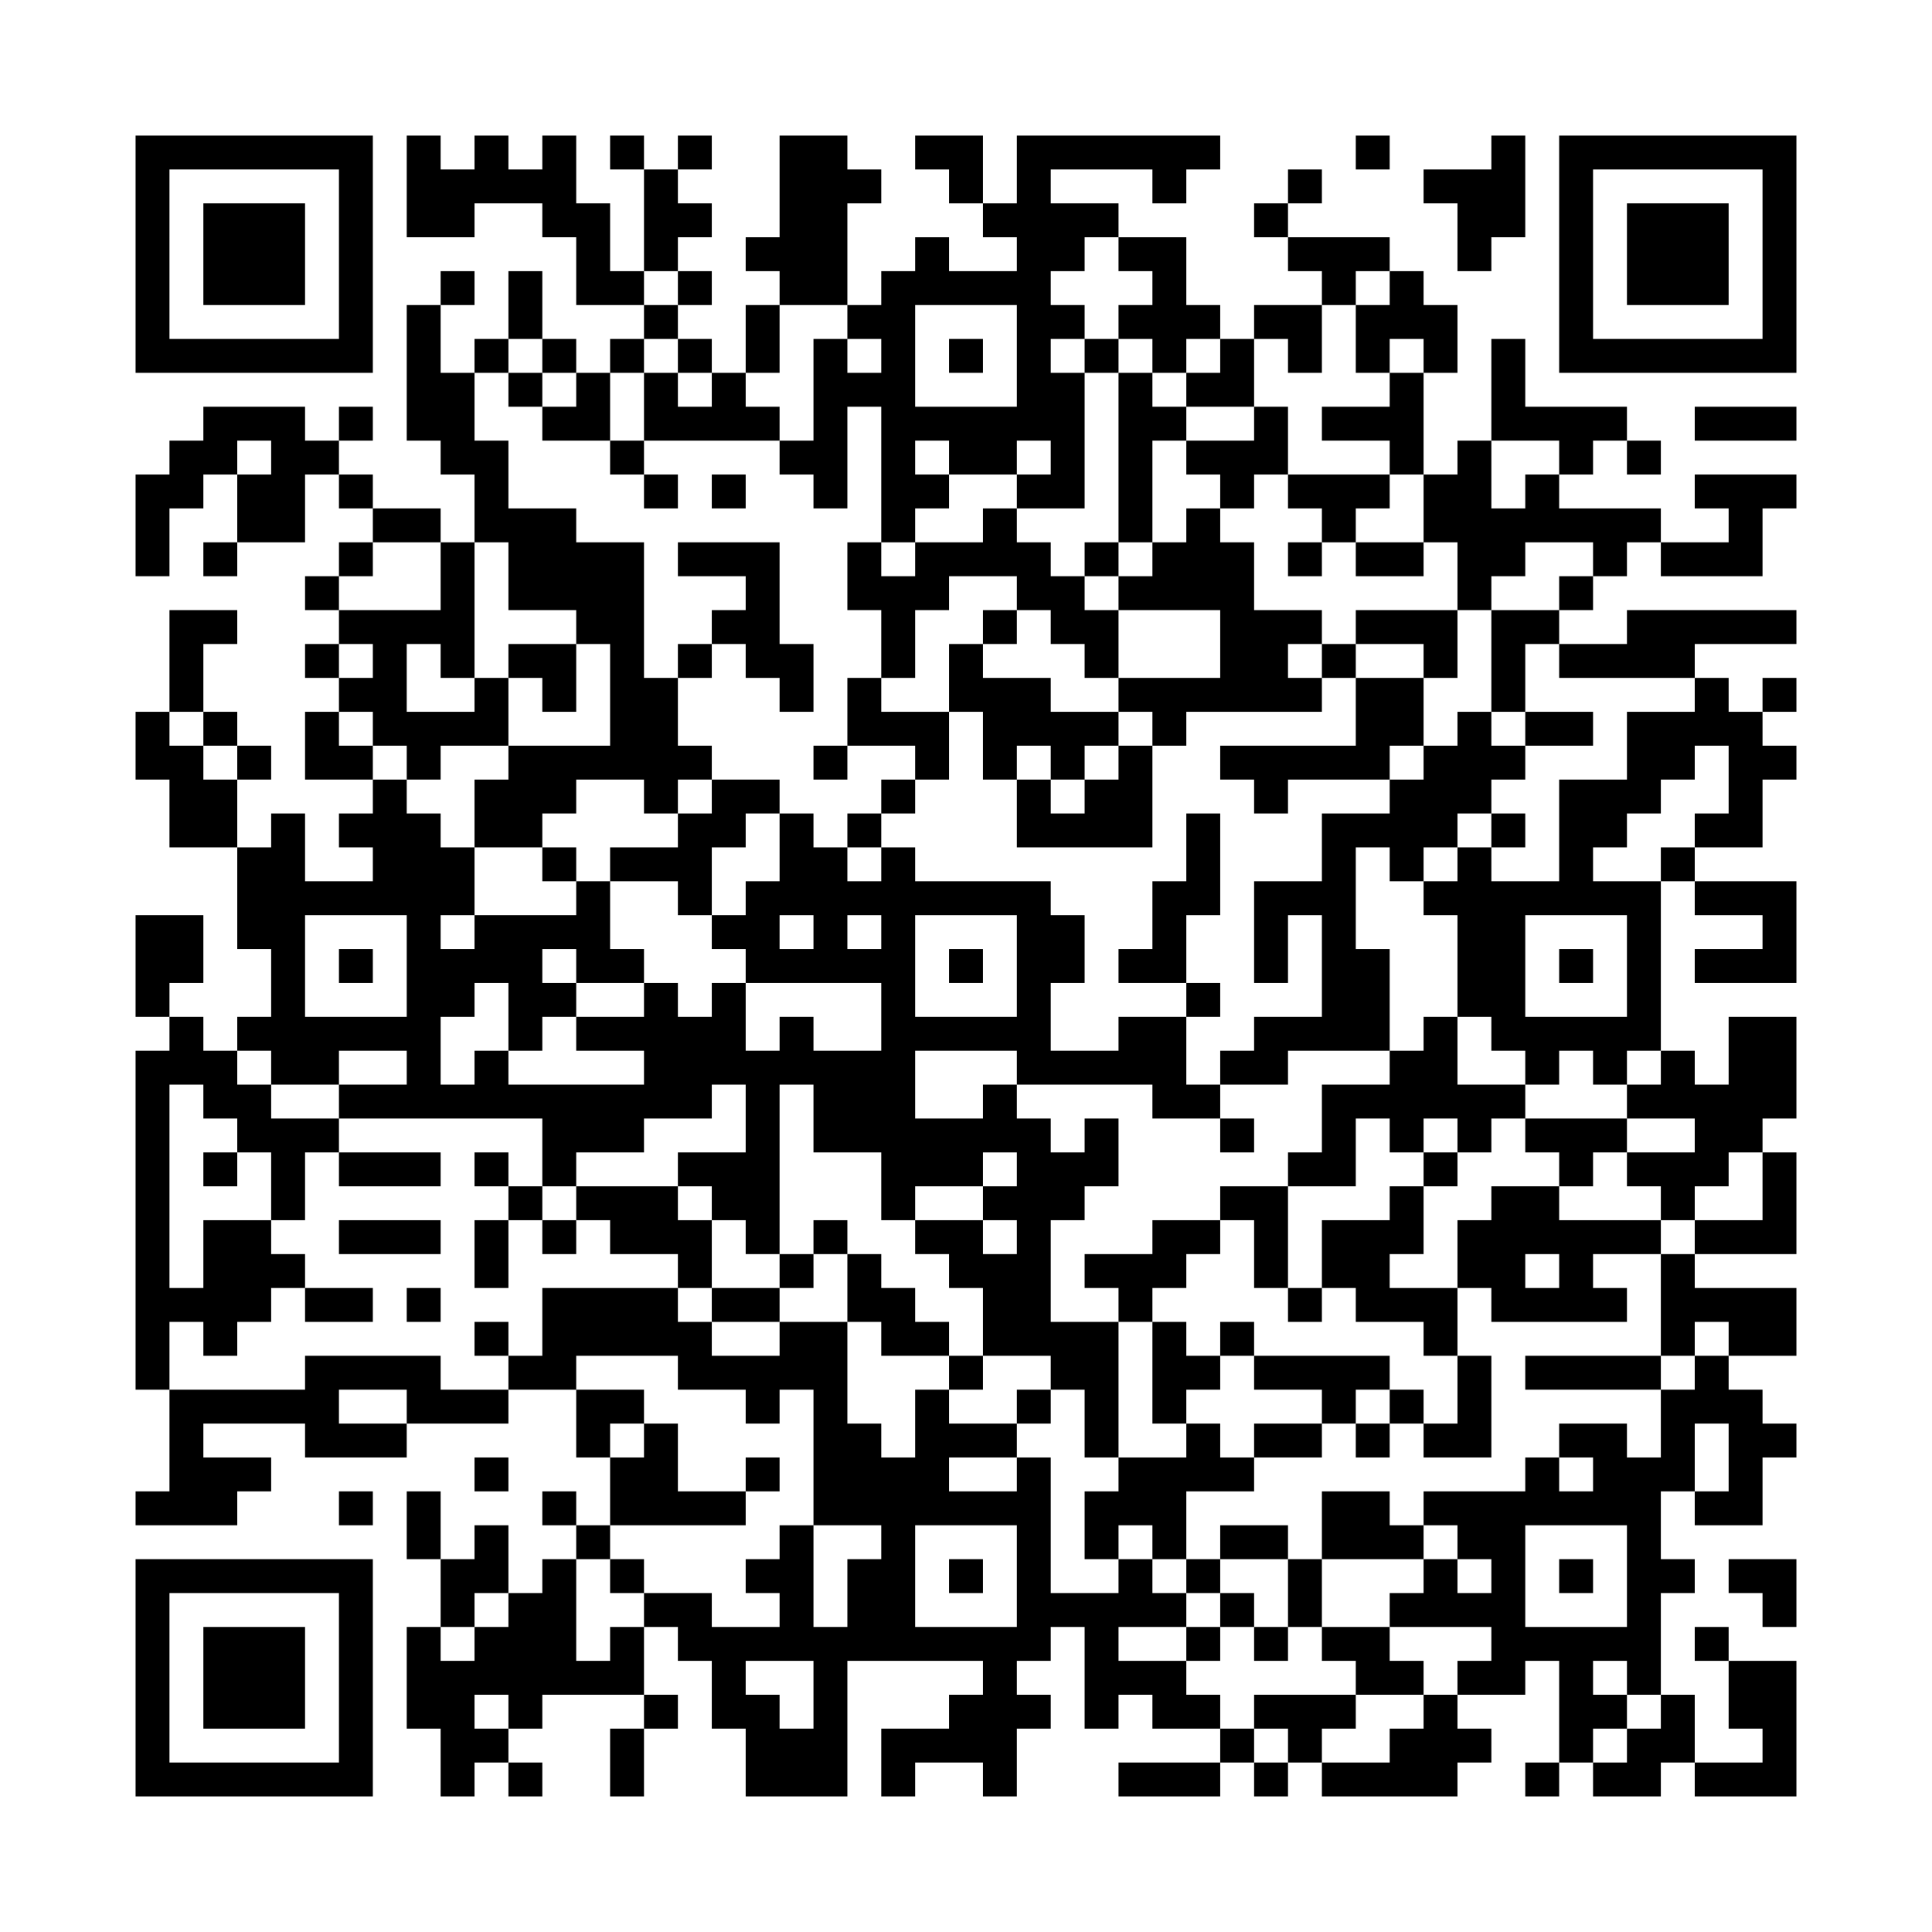
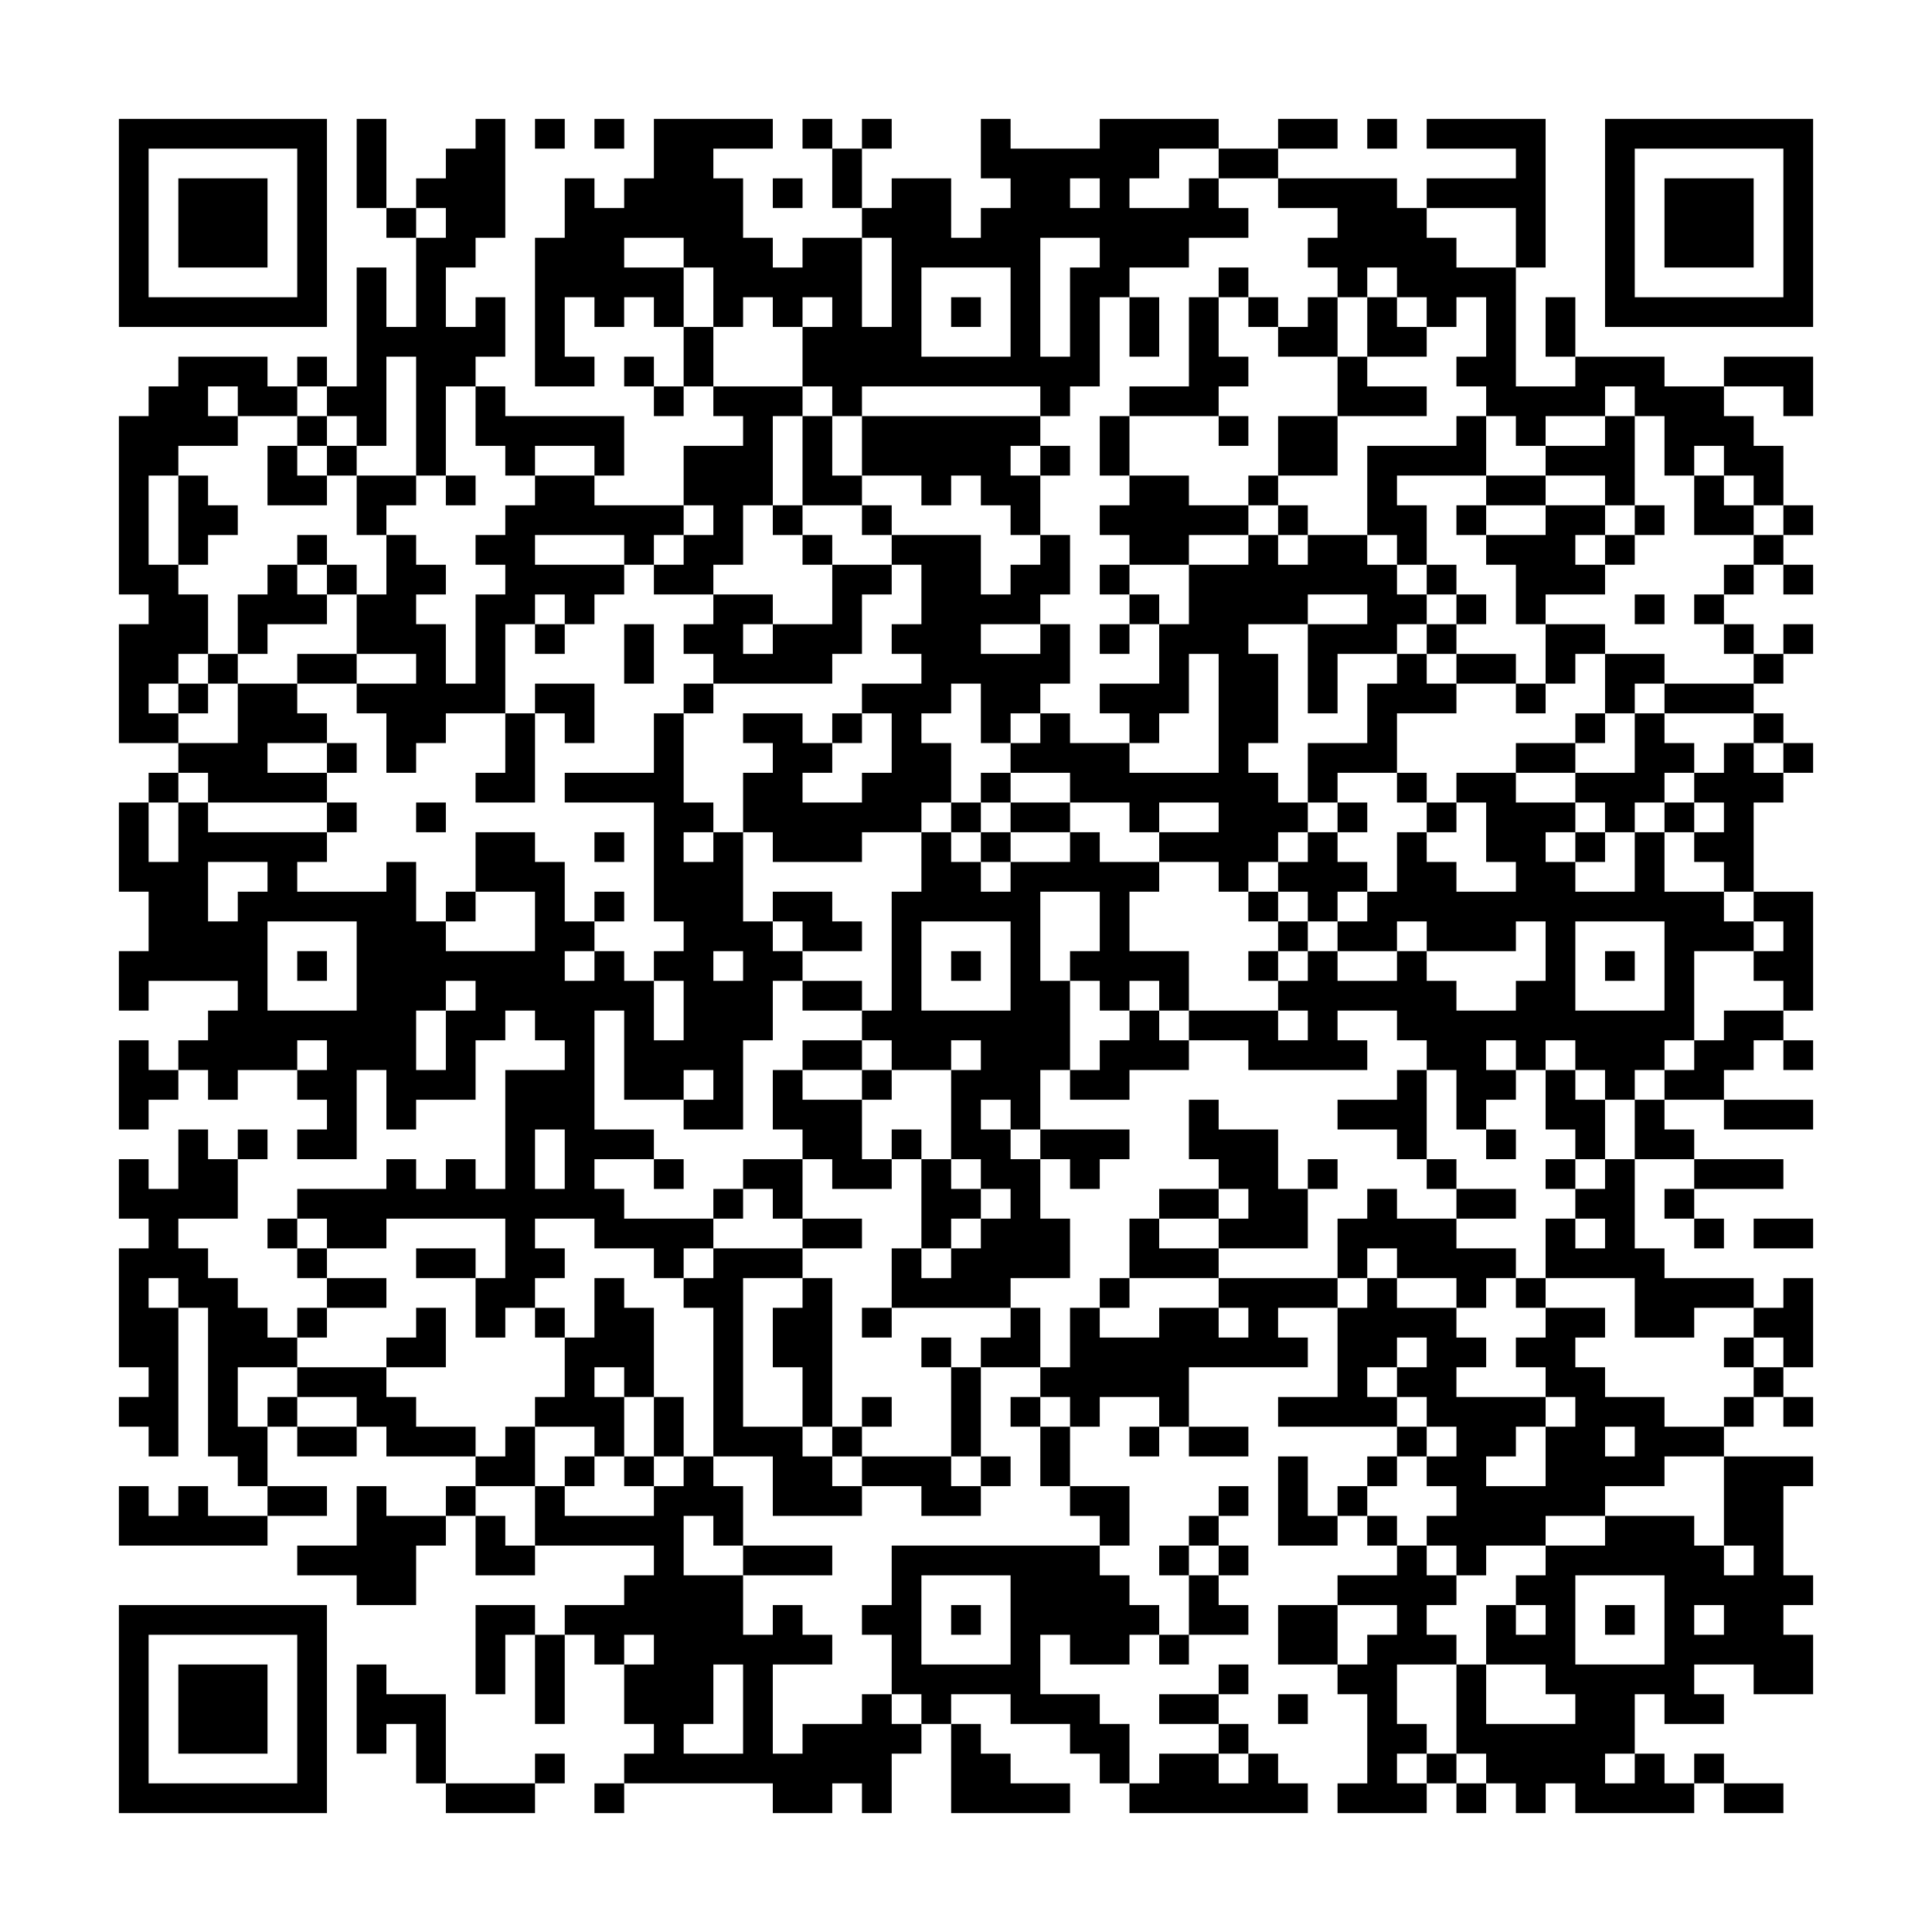
- <svg xmlns="http://www.w3.org/2000/svg" height="228" width="228" class="pyqrcode">
-   <path transform="scale(4)" stroke="#000" class="pyqrline" d="M4 4.5h7m1 0h1m1 0h1m1 0h1m1 0h1m1 0h1m2 0h2m2 0h2m1 0h6m4 0h1m3 0h1m1 0h7m-49 1h1m5 0h1m1 0h5m2 0h1m3 0h3m2 0h1m1 0h1m3 0h1m3 0h1m3 0h3m1 0h1m5 0h1m-49 1h1m1 0h3m1 0h1m1 0h2m2 0h2m1 0h2m2 0h2m4 0h4m4 0h1m5 0h2m1 0h1m1 0h3m1 0h1m-49 1h1m1 0h3m1 0h1m6 0h1m1 0h1m2 0h3m2 0h1m2 0h2m1 0h2m3 0h3m2 0h1m2 0h1m1 0h3m1 0h1m-49 1h1m1 0h3m1 0h1m2 0h1m1 0h1m1 0h2m1 0h1m2 0h2m1 0h5m3 0h1m4 0h1m1 0h1m4 0h1m1 0h3m1 0h1m-49 1h1m5 0h1m1 0h1m2 0h1m3 0h1m2 0h1m2 0h2m3 0h2m1 0h3m1 0h2m1 0h3m3 0h1m5 0h1m-49 1h7m1 0h1m1 0h1m1 0h1m1 0h1m1 0h1m1 0h1m1 0h1m1 0h1m1 0h1m1 0h1m1 0h1m1 0h1m1 0h1m1 0h1m1 0h1m1 0h1m1 0h1m1 0h7m-41 1h2m1 0h1m1 0h1m1 0h1m1 0h1m2 0h3m3 0h2m1 0h1m1 0h2m4 0h1m2 0h1m-39 1h3m1 0h1m1 0h2m2 0h2m1 0h4m1 0h1m1 0h6m1 0h2m2 0h1m1 0h3m2 0h4m2 0h3m-48 1h2m1 0h2m3 0h2m3 0h1m4 0h2m1 0h1m1 0h2m1 0h1m1 0h1m1 0h3m3 0h1m1 0h1m2 0h1m1 0h1m-45 1h2m1 0h2m1 0h1m3 0h1m4 0h1m1 0h1m2 0h1m1 0h2m2 0h2m1 0h1m2 0h1m1 0h3m1 0h2m1 0h1m4 0h3m-49 1h1m2 0h2m2 0h2m1 0h3m9 0h1m2 0h1m3 0h1m1 0h1m3 0h1m2 0h7m2 0h1m-48 1h1m1 0h1m3 0h1m2 0h1m1 0h4m1 0h3m2 0h1m1 0h4m1 0h1m1 0h3m1 0h1m1 0h2m1 0h2m2 0h1m1 0h3m-43 1h1m3 0h1m1 0h4m3 0h1m2 0h3m2 0h2m1 0h4m6 0h1m2 0h1m-42 1h2m3 0h4m3 0h2m2 0h2m3 0h1m2 0h1m1 0h2m3 0h3m1 0h3m1 0h2m2 0h5m-48 1h1m3 0h1m1 0h1m1 0h1m1 0h2m1 0h1m1 0h1m1 0h2m2 0h1m1 0h1m3 0h1m3 0h2m1 0h1m2 0h1m1 0h1m1 0h4m-45 1h1m4 0h2m2 0h1m1 0h1m1 0h2m3 0h1m1 0h1m2 0h3m2 0h6m1 0h2m2 0h1m5 0h1m1 0h1m-49 1h1m1 0h1m2 0h1m1 0h4m3 0h2m5 0h3m1 0h4m1 0h1m5 0h2m1 0h1m1 0h2m1 0h4m-48 1h2m1 0h1m1 0h2m1 0h1m2 0h6m3 0h1m2 0h1m1 0h1m1 0h1m1 0h1m2 0h5m1 0h3m3 0h2m1 0h2m-48 1h2m4 0h1m2 0h3m2 0h1m1 0h2m3 0h1m3 0h1m1 0h2m3 0h1m3 0h3m2 0h3m2 0h1m-47 1h2m1 0h1m1 0h3m1 0h2m4 0h2m1 0h1m1 0h1m4 0h4m1 0h1m3 0h4m1 0h1m1 0h2m2 0h2m-45 1h2m2 0h3m2 0h1m1 0h3m2 0h2m1 0h1m8 0h1m3 0h1m1 0h1m1 0h1m2 0h1m2 0h1m-43 1h7m3 0h1m2 0h1m1 0h9m3 0h2m1 0h3m2 0h7m1 0h3m-49 1h2m1 0h2m3 0h1m1 0h4m3 0h2m1 0h1m1 0h1m3 0h2m2 0h1m2 0h1m1 0h1m3 0h2m3 0h1m3 0h1m-49 1h2m2 0h1m1 0h1m1 0h4m1 0h2m3 0h5m1 0h1m1 0h2m1 0h2m2 0h1m1 0h2m2 0h2m1 0h1m1 0h1m1 0h3m-49 1h1m3 0h1m3 0h2m1 0h2m2 0h1m1 0h1m4 0h1m3 0h1m4 0h1m3 0h2m2 0h2m3 0h1m-44 1h1m1 0h6m2 0h1m1 0h5m1 0h1m2 0h5m2 0h2m2 0h4m1 0h1m1 0h5m2 0h2m-49 1h3m1 0h2m2 0h1m1 0h1m4 0h8m3 0h5m1 0h2m3 0h2m2 0h1m1 0h1m1 0h1m1 0h2m-49 1h1m1 0h2m2 0h11m1 0h1m1 0h3m2 0h1m4 0h2m3 0h6m3 0h5m-49 1h1m2 0h3m6 0h3m3 0h1m1 0h7m1 0h1m3 0h1m2 0h1m1 0h1m1 0h1m1 0h3m2 0h2m-48 1h1m1 0h1m1 0h1m1 0h3m1 0h1m1 0h1m3 0h3m3 0h3m1 0h3m5 0h2m2 0h1m3 0h1m1 0h3m1 0h1m-49 1h1m3 0h1m6 0h1m1 0h3m1 0h2m3 0h1m2 0h3m4 0h2m3 0h1m2 0h2m3 0h1m2 0h1m-49 1h1m1 0h2m2 0h3m1 0h1m1 0h1m1 0h3m1 0h1m1 0h1m2 0h2m1 0h1m3 0h2m1 0h1m1 0h3m1 0h6m1 0h3m-49 1h1m1 0h3m5 0h1m5 0h1m2 0h1m1 0h1m2 0h3m1 0h3m2 0h1m1 0h2m2 0h2m1 0h1m2 0h1m-46 1h4m1 0h2m1 0h1m3 0h4m1 0h2m2 0h2m2 0h2m2 0h1m4 0h1m1 0h3m1 0h4m1 0h4m-49 1h1m1 0h1m7 0h1m1 0h5m2 0h2m1 0h2m1 0h4m1 0h1m1 0h1m5 0h1m6 0h1m1 0h2m-49 1h1m4 0h4m2 0h2m3 0h5m3 0h1m2 0h2m1 0h2m1 0h4m2 0h1m1 0h4m1 0h1m-46 1h5m2 0h3m2 0h2m3 0h1m1 0h1m2 0h1m2 0h1m1 0h1m1 0h1m4 0h1m1 0h1m1 0h1m5 0h3m-47 1h1m3 0h3m5 0h1m1 0h1m4 0h2m1 0h3m2 0h1m2 0h1m1 0h2m1 0h1m1 0h2m2 0h2m1 0h1m1 0h2m-48 1h3m6 0h1m3 0h2m2 0h1m1 0h4m2 0h1m2 0h4m8 0h1m1 0h3m1 0h1m-48 1h3m3 0h1m1 0h1m3 0h1m1 0h4m2 0h7m1 0h3m4 0h2m1 0h7m1 0h2m-40 1h1m1 0h1m2 0h1m5 0h1m2 0h1m3 0h1m1 0h1m1 0h1m1 0h2m1 0h3m1 0h2m3 0h1m-45 1h7m2 0h2m1 0h1m1 0h1m3 0h2m1 0h2m1 0h1m1 0h1m2 0h1m1 0h1m2 0h1m3 0h1m1 0h1m1 0h1m1 0h2m1 0h2m-49 1h1m5 0h1m2 0h1m1 0h2m2 0h2m2 0h1m1 0h2m3 0h5m1 0h1m1 0h1m2 0h4m3 0h1m3 0h1m-49 1h1m1 0h3m1 0h1m1 0h1m1 0h3m1 0h1m1 0h11m1 0h1m2 0h1m1 0h1m1 0h2m3 0h5m1 0h1m-47 1h1m1 0h3m1 0h1m1 0h7m2 0h1m2 0h1m4 0h1m2 0h3m5 0h2m1 0h2m1 0h1m1 0h1m2 0h2m-49 1h1m1 0h3m1 0h1m1 0h2m1 0h1m3 0h1m1 0h2m1 0h1m3 0h3m1 0h1m1 0h2m1 0h3m2 0h1m3 0h2m1 0h1m1 0h2m-49 1h1m5 0h1m2 0h2m3 0h1m3 0h3m1 0h4m6 0h1m1 0h1m2 0h3m2 0h1m1 0h2m2 0h1m-49 1h7m2 0h1m1 0h1m2 0h1m3 0h3m1 0h1m2 0h1m3 0h3m1 0h1m1 0h4m2 0h1m1 0h2m1 0h3" />
+ <svg xmlns="http://www.w3.org/2000/svg" height="260" width="260" class="pyqrcode">
+   <path transform="scale(4)" stroke="#000" class="pyqrline" d="M4 4.5h7m1 0h1m3 0h1m1 0h1m1 0h1m1 0h4m1 0h1m1 0h1m3 0h1m3 0h4m2 0h2m1 0h1m1 0h4m2 0h7m-57 1h1m5 0h1m1 0h1m2 0h2m5 0h2m4 0h1m4 0h6m2 0h2m8 0h1m2 0h1m5 0h1m-57 1h1m1 0h3m1 0h1m1 0h1m1 0h3m2 0h1m1 0h4m1 0h1m1 0h1m1 0h2m2 0h2m1 0h1m2 0h1m2 0h4m1 0h4m2 0h1m1 0h3m1 0h1m-57 1h1m1 0h3m1 0h1m2 0h1m1 0h2m2 0h6m4 0h3m1 0h9m3 0h3m3 0h1m2 0h1m1 0h3m1 0h1m-57 1h1m1 0h3m1 0h1m3 0h2m2 0h3m2 0h3m1 0h2m1 0h5m2 0h3m4 0h5m2 0h1m2 0h1m1 0h3m1 0h1m-57 1h1m5 0h1m1 0h1m1 0h1m3 0h5m1 0h5m1 0h1m3 0h1m1 0h2m3 0h1m3 0h1m1 0h4m3 0h1m5 0h1m-57 1h7m1 0h1m1 0h1m1 0h1m1 0h1m1 0h1m1 0h1m1 0h1m1 0h1m1 0h1m1 0h1m1 0h1m1 0h1m1 0h1m1 0h1m1 0h1m1 0h1m1 0h1m1 0h1m1 0h1m1 0h1m1 0h1m1 0h7m-49 1h5m1 0h1m4 0h1m3 0h4m3 0h1m1 0h1m1 0h1m1 0h1m2 0h2m1 0h2m2 0h1m1 0h1m-47 1h3m1 0h1m1 0h1m1 0h2m2 0h2m1 0h1m1 0h1m3 0h10m3 0h2m3 0h1m3 0h2m2 0h3m2 0h3m-56 1h2m1 0h2m1 0h2m1 0h1m1 0h1m5 0h1m1 0h3m1 0h1m6 0h1m2 0h3m4 0h3m2 0h4m1 0h3m2 0h1m-57 1h4m2 0h1m1 0h1m1 0h1m1 0h5m4 0h1m1 0h1m1 0h6m2 0h1m3 0h1m1 0h2m4 0h1m1 0h1m2 0h1m1 0h3m-55 1h2m3 0h1m1 0h1m2 0h1m2 0h1m2 0h1m2 0h3m1 0h1m1 0h5m1 0h1m1 0h1m5 0h2m1 0h4m2 0h3m1 0h1m1 0h2m-56 1h1m1 0h1m2 0h2m1 0h2m1 0h1m2 0h2m3 0h3m1 0h2m2 0h1m1 0h2m3 0h2m2 0h1m3 0h1m3 0h2m2 0h1m2 0h1m1 0h1m-56 1h1m1 0h2m4 0h1m4 0h6m1 0h1m1 0h1m2 0h1m4 0h1m2 0h5m1 0h1m2 0h2m1 0h1m2 0h2m1 0h1m1 0h2m1 0h1m-57 1h1m1 0h1m3 0h1m2 0h1m2 0h2m3 0h1m1 0h2m2 0h1m2 0h3m2 0h1m2 0h2m2 0h1m1 0h2m1 0h1m2 0h3m1 0h1m4 0h1m-56 1h2m3 0h1m1 0h1m1 0h2m2 0h4m1 0h2m4 0h2m1 0h2m1 0h2m1 0h1m2 0h7m1 0h1m2 0h3m4 0h1m1 0h1m-56 1h2m1 0h3m1 0h2m2 0h2m1 0h1m4 0h2m2 0h1m2 0h4m3 0h1m1 0h4m2 0h2m1 0h1m1 0h1m3 0h1m1 0h1m-54 1h3m1 0h1m3 0h3m1 0h1m1 0h1m2 0h1m1 0h2m1 0h3m1 0h3m2 0h1m1 0h1m1 0h3m2 0h3m1 0h1m3 0h2m4 0h1m1 0h1m-57 1h2m1 0h1m2 0h2m2 0h1m1 0h1m4 0h1m2 0h4m3 0h5m3 0h1m1 0h2m1 0h1m2 0h1m1 0h2m1 0h1m1 0h2m3 0h1m-56 1h1m1 0h1m1 0h2m2 0h5m1 0h2m3 0h1m5 0h3m1 0h2m2 0h3m1 0h2m1 0h1m1 0h3m2 0h1m2 0h1m1 0h3m-55 1h2m2 0h3m2 0h2m2 0h1m1 0h1m2 0h1m2 0h2m1 0h1m1 0h1m2 0h1m1 0h1m2 0h1m2 0h2m3 0h1m6 0h1m1 0h1m3 0h1m-54 1h3m2 0h1m1 0h1m3 0h1m4 0h1m3 0h2m2 0h2m2 0h4m3 0h1m2 0h3m4 0h2m2 0h2m1 0h1m1 0h1m-56 1h1m1 0h4m5 0h2m1 0h4m2 0h2m2 0h3m1 0h1m2 0h7m1 0h1m2 0h1m1 0h2m2 0h3m1 0h3m-56 1h1m1 0h1m4 0h1m2 0h1m7 0h2m1 0h6m1 0h1m1 0h2m2 0h1m2 0h3m1 0h1m2 0h1m1 0h3m1 0h1m1 0h1m1 0h1m-55 1h1m1 0h5m5 0h2m2 0h1m1 0h1m1 0h1m1 0h3m2 0h1m1 0h1m2 0h1m2 0h4m1 0h1m2 0h1m2 0h2m1 0h1m1 0h1m1 0h2m-55 1h3m2 0h1m3 0h1m2 0h3m3 0h3m6 0h2m1 0h5m2 0h1m1 0h3m1 0h2m2 0h2m2 0h1m2 0h1m-54 1h2m1 0h6m1 0h1m2 0h1m1 0h1m1 0h3m1 0h2m2 0h5m2 0h1m4 0h1m1 0h1m1 0h12m1 0h2m-56 1h4m3 0h3m3 0h2m3 0h3m1 0h2m1 0h1m3 0h1m2 0h1m5 0h1m1 0h2m1 0h3m1 0h1m3 0h3m1 0h1m-57 1h5m1 0h1m1 0h7m1 0h1m1 0h2m1 0h2m3 0h1m1 0h1m1 0h1m1 0h4m2 0h1m1 0h1m2 0h1m4 0h1m1 0h1m1 0h1m2 0h2m-57 1h1m3 0h1m3 0h3m1 0h6m1 0h3m1 0h2m1 0h1m3 0h2m1 0h1m1 0h1m3 0h6m2 0h2m3 0h1m3 0h1m-54 1h7m1 0h2m1 0h2m1 0h1m1 0h3m3 0h7m2 0h1m1 0h3m1 0h1m2 0h10m1 0h2m-56 1h1m1 0h4m1 0h3m1 0h1m3 0h1m1 0h4m2 0h2m1 0h2m1 0h3m1 0h3m2 0h4m2 0h2m1 0h1m1 0h3m1 0h2m1 0h1m-57 1h2m1 0h1m2 0h2m1 0h3m1 0h3m1 0h2m1 0h1m1 0h1m2 0h1m2 0h3m1 0h2m9 0h1m1 0h2m1 0h1m1 0h1m1 0h2m-54 1h1m6 0h1m1 0h1m3 0h3m3 0h2m1 0h3m3 0h1m1 0h1m5 0h1m4 0h3m1 0h1m2 0h2m1 0h1m2 0h3m-55 1h1m1 0h1m1 0h2m5 0h1m1 0h3m5 0h2m1 0h1m1 0h2m1 0h3m2 0h3m4 0h1m2 0h1m2 0h1m1 0h2m-53 1h1m1 0h2m5 0h1m1 0h1m1 0h1m1 0h1m2 0h1m2 0h2m1 0h2m1 0h1m1 0h2m1 0h1m4 0h2m1 0h1m3 0h1m3 0h1m1 0h1m2 0h3m-56 1h4m2 0h11m3 0h1m1 0h1m4 0h2m1 0h1m4 0h2m1 0h2m2 0h1m2 0h2m2 0h2m1 0h1m-52 1h1m3 0h1m1 0h2m4 0h1m2 0h4m3 0h2m2 0h1m1 0h3m2 0h1m2 0h3m1 0h4m3 0h1m1 0h1m2 0h1m1 0h2m-57 1h3m3 0h1m3 0h2m1 0h2m3 0h1m1 0h3m3 0h1m1 0h4m2 0h3m4 0h1m1 0h4m1 0h4m-52 1h1m1 0h2m3 0h2m3 0h2m2 0h1m2 0h2m2 0h1m2 0h4m3 0h1m3 0h4m1 0h1m2 0h1m1 0h1m3 0h4m1 0h1m-57 1h2m1 0h2m1 0h1m3 0h1m1 0h1m1 0h1m1 0h2m2 0h1m1 0h2m1 0h1m4 0h1m1 0h1m2 0h2m1 0h1m2 0h4m3 0h2m1 0h2m2 0h2m-57 1h2m1 0h3m3 0h2m4 0h3m2 0h1m1 0h2m3 0h1m1 0h2m1 0h8m1 0h2m1 0h2m1 0h2m5 0h1m1 0h1m-56 1h1m1 0h1m2 0h3m6 0h1m1 0h1m2 0h1m2 0h1m4 0h1m2 0h5m5 0h1m1 0h2m3 0h2m5 0h1m-56 1h2m1 0h1m1 0h1m2 0h2m4 0h3m1 0h1m1 0h1m2 0h1m1 0h1m2 0h1m1 0h1m1 0h1m2 0h1m3 0h4m1 0h4m1 0h3m2 0h1m1 0h1m-56 1h1m1 0h2m1 0h2m1 0h3m1 0h1m2 0h1m1 0h1m1 0h3m1 0h1m3 0h1m2 0h1m2 0h1m1 0h2m5 0h1m1 0h2m1 0h2m1 0h3m-50 1h1m7 0h2m1 0h1m1 0h1m1 0h1m2 0h2m1 0h3m1 0h1m1 0h1m7 0h1m2 0h1m1 0h2m2 0h4m2 0h3m-57 1h1m1 0h1m2 0h2m1 0h1m2 0h1m2 0h1m3 0h3m1 0h3m2 0h2m3 0h2m3 0h1m1 0h1m1 0h1m3 0h5m4 0h2m-56 1h5m3 0h3m1 0h1m1 0h5m1 0h1m12 0h1m2 0h1m2 0h2m1 0h1m1 0h4m2 0h3m1 0h2m-50 1h4m2 0h2m4 0h1m2 0h3m2 0h7m2 0h1m1 0h1m5 0h1m1 0h1m2 0h6m1 0h1m-48 1h2m7 0h4m5 0h1m3 0h4m2 0h1m4 0h4m2 0h2m3 0h5m-57 1h7m5 0h2m1 0h6m1 0h1m2 0h2m1 0h1m1 0h5m1 0h2m1 0h2m2 0h1m2 0h1m1 0h1m1 0h1m1 0h1m1 0h2m-56 1h1m5 0h1m5 0h1m1 0h1m1 0h1m1 0h6m2 0h1m3 0h1m1 0h2m1 0h1m3 0h2m1 0h3m1 0h3m3 0h5m-57 1h1m1 0h3m1 0h1m1 0h1m3 0h1m1 0h1m2 0h3m1 0h1m4 0h5m6 0h1m3 0h2m2 0h1m2 0h5m2 0h2m-57 1h1m1 0h3m1 0h1m1 0h3m3 0h1m2 0h3m1 0h1m3 0h1m1 0h1m2 0h3m2 0h2m2 0h1m2 0h1m2 0h1m3 0h2m1 0h2m-54 1h1m1 0h3m1 0h1m1 0h1m1 0h1m7 0h1m2 0h1m1 0h4m1 0h1m3 0h2m3 0h1m4 0h2m1 0h6m-51 1h1m5 0h1m3 0h1m3 0h1m2 0h9m2 0h2m3 0h1m1 0h2m1 0h1m3 0h1m1 0h1m1 0h4m1 0h1m1 0h1m-54 1h7m4 0h3m2 0h1m5 0h2m1 0h1m2 0h4m2 0h6m1 0h3m1 0h1m1 0h1m1 0h4m1 0h2" />
</svg>
